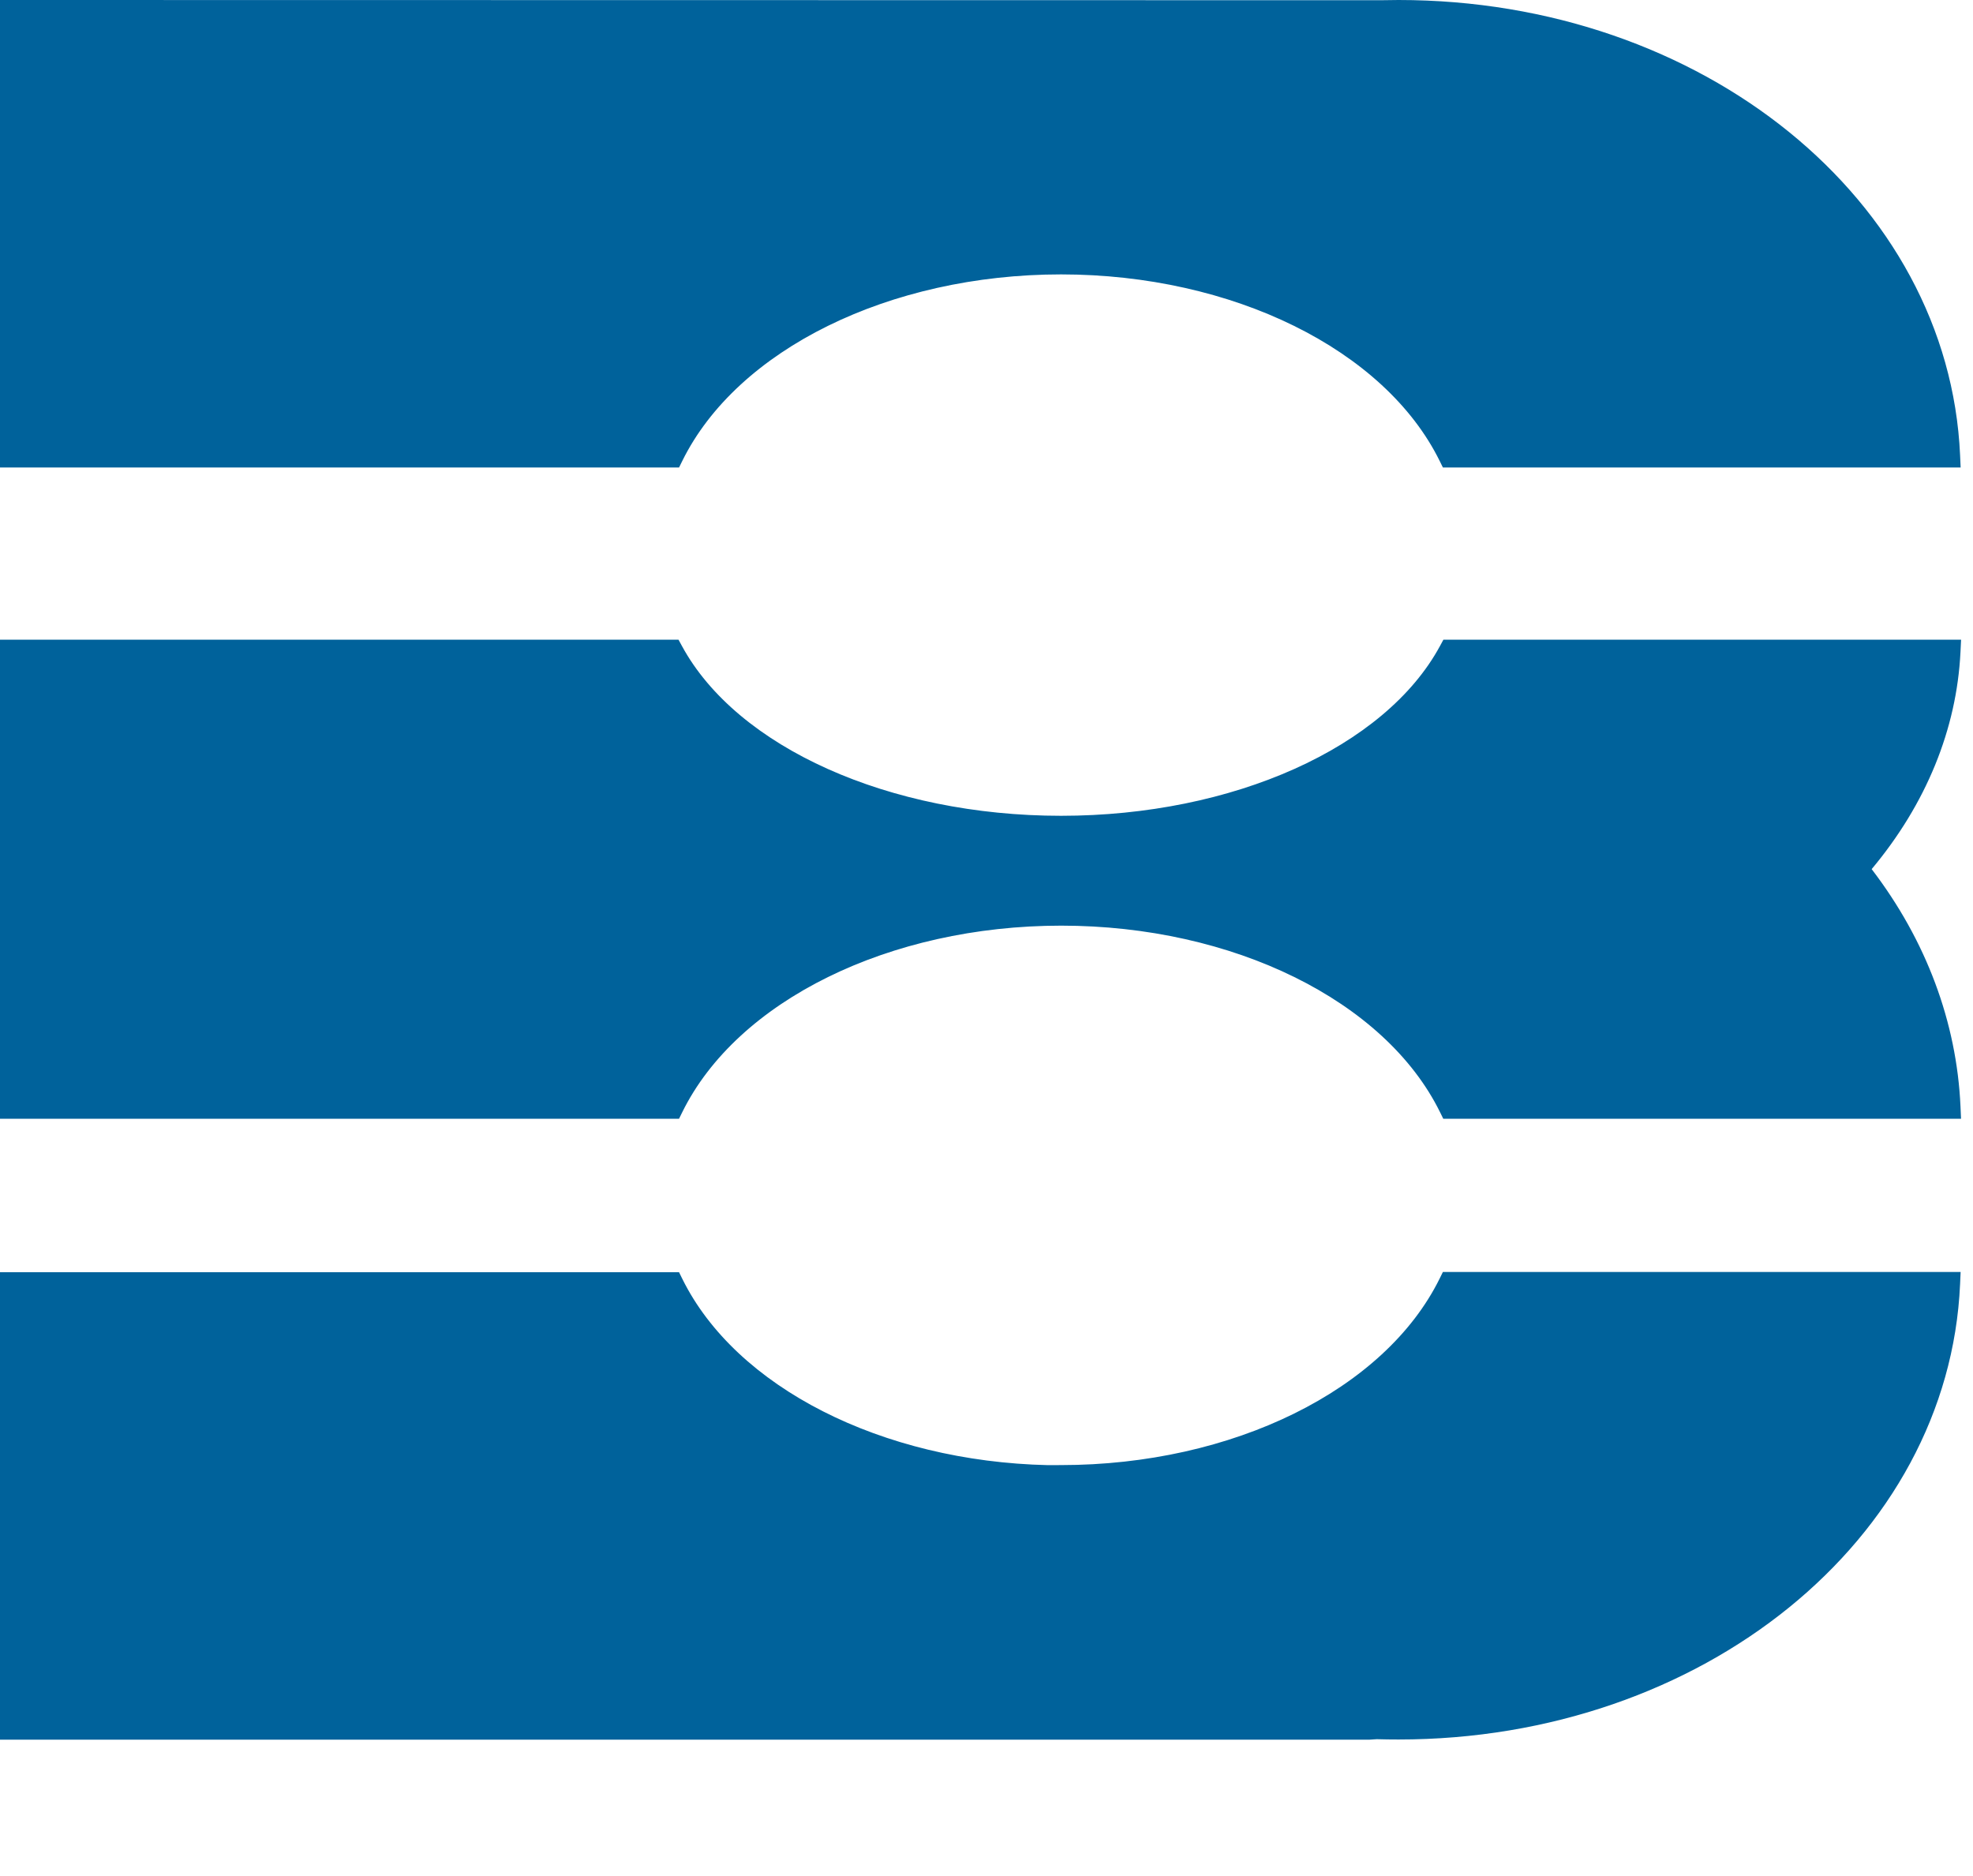
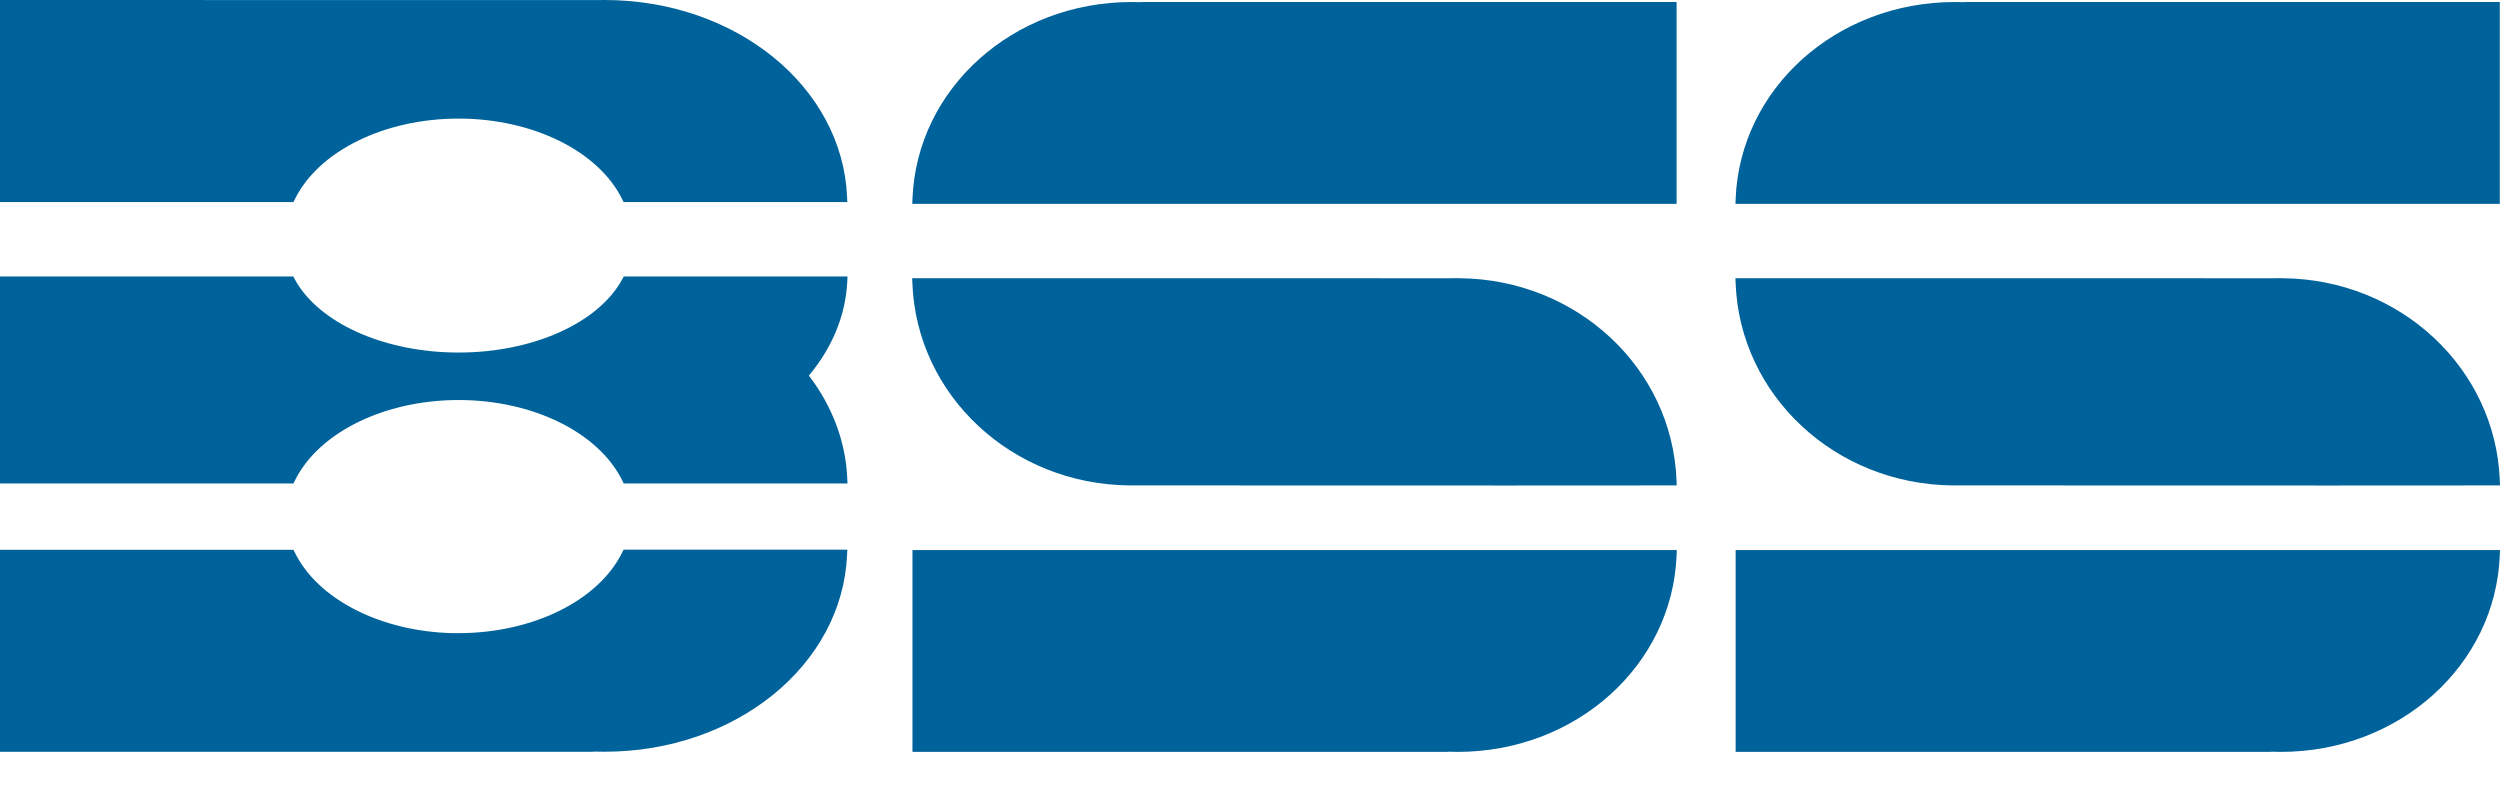
- <svg xmlns="http://www.w3.org/2000/svg" id="Layer_2" data-name="Layer 2" viewBox="0 0 142 135">
+ <svg xmlns="http://www.w3.org/2000/svg" id="Layer_2" data-name="Layer 2" viewBox="0 0 416.342 135">
  <defs>
    <style>
-       .brand-blue {
-         fill: #00629b;
-       }
+       .brand-blue { fill: #00629b; }
    </style>
  </defs>
  <g id="Layer_1-2" data-name="Layer 1">
-     <g id="uuid-fb608467-c224-489f-ba02-7e4d6640ed82" data-name="Layer 1-2">
-       <g>
-         <g>
-           <path class="brand-blue" d="M76.352,106.285c13.011,0,24.039-5.823,28.02-13.898h35.855c-.788,17.766-18.188,31.959-39.569,31.959-.717,0-1.421-.014-2.124-.042v.056H.844v-31.959h47.502c3.981,8.074,15.009,13.898,28.034,13.898h0l-.028-.014Z" />
-           <path class="brand-blue" d="M98.535,125.204H0v-33.646h48.871l.232.471c3.858,7.824,14.362,13.146,26.326,13.416l.923-.004c12.347,0,23.304-5.396,27.263-13.427l.232-.471h37.262l-.039.881c-.815,18.373-18.566,32.766-40.412,32.766-.531,0-1.054-.007-1.576-.022l-.548.036ZM1.688,123.517h96.003v-.035l.878-.021c.692.028,1.384.042,2.09.042,20.586,0,37.375-13.227,38.672-30.271h-34.443c-4.046,7.625-13.916,12.932-25.322,13.779l.256.133h-3.442c-12.745,0-24.128-5.563-28.55-13.897H1.688v30.271Z" />
-         </g>
-         <g>
-           <path class="brand-blue" d="M76.352,18.905c13.011,0,24.039,5.823,28.02,13.898h35.855c-.788-17.752-18.188-31.959-39.569-31.959-.717,0-1.421.014-2.124.042v-.042H.844v31.959h47.502c3.981-8.074,15.009-13.898,28.034-13.898h-.028Z" />
-           <path class="brand-blue" d="M141.11,33.646h-37.262l-.232-.471c-3.958-8.027-14.907-13.423-27.249-13.427-12.35.004-23.305,5.399-27.263,13.427l-.232.471H0V0l99.379.016c.424-.011.849-.016,1.28-.016,21.845,0,39.596,14.393,40.412,32.766l.039.881ZM104.888,31.959h34.443c-1.298-17.045-18.086-30.271-38.672-30.271-.706,0-1.398.015-2.09.043l-.878.035v-.078H1.688v30.271h46.142c4.418-8.327,15.788-13.89,28.522-13.897h.028c12.725.008,24.09,5.57,28.508,13.897Z" />
-         </g>
-         <g>
-           <path class="brand-blue" d="M140.242,46.883h-35.855c-3.981,7.371-15.009,12.674-28.02,12.674s-24.039-5.303-28.034-12.674H.844v32.789h47.502c3.981-8.088,15.009-13.898,28.034-13.898s24.039,5.809,28.02,13.898h35.855c-.281-6.33-2.701-12.21-6.639-17.147,3.939-4.501,6.358-9.861,6.639-15.642h-.014Z" />
-           <path class="brand-blue" d="M141.138,80.516h-37.263l-.232-.471c-3.953-8.031-14.909-13.427-27.263-13.427-12.363,0-23.324,5.396-27.277,13.427l-.232.471H0v-34.477h48.834l.24.441c3.965,7.316,14.933,12.232,27.292,12.232,12.365,0,23.327-4.915,27.278-12.231l.239-.442h37.259l-.043.885c-.271,5.56-2.478,10.948-6.392,15.626,3.916,5.118,6.123,11.01,6.393,17.085l.039.881ZM104.917,78.828h34.442c-.435-5.623-2.639-11.06-6.402-15.776l-.44-.552.464-.53c3.729-4.263,5.92-9.169,6.371-14.243h-34.471c-4.427,7.601-15.793,12.674-28.514,12.674-12.715,0-24.087-5.073-28.527-12.674H1.688v31.102h46.142c4.415-8.334,15.798-13.897,28.551-13.897,12.744,0,24.122,5.563,28.537,13.897Z" />
-         </g>
-       </g>
+     <g>
+       <path class="brand-blue" d="M76.352,106.285c13.011,0,24.039-5.823,28.02-13.898h35.855c-.788,17.766-18.188,31.959-39.569,31.959-.717,0-1.421-.014-2.124-.042v.056H.844v-31.959h47.502c3.981,8.074,15.009,13.898,28.034,13.898h0l-.028-.014Z" />
+       <path class="brand-blue" d="M98.535,125.204H0v-33.646h48.871l.232.471c3.858,7.824,14.362,13.146,26.326,13.416l.923-.004c12.347,0,23.304-5.396,27.263-13.427l.232-.471h37.262l-.039.881c-.815,18.373-18.566,32.766-40.412,32.766-.531,0-1.054-.007-1.576-.022l-.548.036ZM1.688,123.517h96.003v-.035l.878-.021c.692.028,1.384.042,2.09.042,20.586,0,37.375-13.227,38.672-30.271h-34.443c-4.046,7.625-13.916,12.932-25.322,13.779l.256.133h-3.442c-12.745,0-24.128-5.563-28.55-13.897H1.688v30.271Z" />
+       <path class="brand-blue" d="M76.352,18.905c13.011,0,24.039,5.823,28.02,13.898h35.855c-.788-17.752-18.188-31.959-39.569-31.959-.717,0-1.421.014-2.124.042v-.042H.844v31.959h47.502c3.981-8.074,15.009-13.898,28.034-13.898h-.028Z" />
+       <path class="brand-blue" d="M141.11,33.646h-37.262l-.232-.471c-3.958-8.027-14.907-13.423-27.249-13.427-12.35.004-23.305,5.399-27.263,13.427l-.232.471H0V0l99.379.016c.424-.011.849-.016,1.28-.016,21.845,0,39.596,14.393,40.412,32.766l.039.881ZM104.888,31.959h34.443c-1.298-17.045-18.086-30.271-38.672-30.271-.706,0-1.398.015-2.09.043l-.878.035v-.078H1.688v30.271h46.142c4.418-8.327,15.788-13.89,28.522-13.897h.028c12.725.008,24.09,5.57,28.508,13.897Z" />
+       <path class="brand-blue" d="M140.242,46.883h-35.855c-3.981,7.371-15.009,12.674-28.02,12.674s-24.039-5.303-28.034-12.674H.844v32.789h47.502c3.981-8.088,15.009-13.898,28.034-13.898s24.039,5.809,28.02,13.898h35.855c-.281-6.33-2.701-12.21-6.639-17.147,3.939-4.501,6.358-9.861,6.639-15.642h-.014Z" />
+       <path class="brand-blue" d="M141.138,80.516h-37.263l-.232-.471c-3.953-8.031-14.909-13.427-27.263-13.427-12.363,0-23.324,5.396-27.277,13.427l-.232.471H0v-34.477h48.834l.24.441c3.965,7.316,14.933,12.232,27.292,12.232,12.365,0,23.327-4.915,27.278-12.231l.239-.442h37.259l-.043.885c-.271,5.56-2.478,10.948-6.392,15.626,3.916,5.118,6.123,11.01,6.393,17.085l.039.881ZM104.917,78.828h34.442c-.435-5.623-2.639-11.06-6.402-15.776l-.44-.552.464-.53c3.729-4.263,5.92-9.169,6.371-14.243h-34.471c-4.427,7.601-15.793,12.674-28.514,12.674-12.715,0-24.087-5.073-28.527-12.674H1.688v31.102h46.142c4.415-8.334,15.798-13.897,28.551-13.897,12.744,0,24.122,5.563,28.537,13.897Z" />
+       <path class="brand-blue" d="M278.359,1.182h-87.999v.042c-.633-.028-1.28-.042-1.913-.042-19.257,0-34.941,14.193-35.644,31.931h125.57V1.182h-.014Z" />
+       <path class="brand-blue" d="M279.217,33.956h-127.292l.035-.877C152.688,14.72,168.715.338,188.447.338c.477,0,.963.008,1.444.023l.469-.023h88.857v33.618ZM153.693,32.269h123.836V2.025h-86.325v.039l-.882.002c-.62-.027-1.255-.041-1.875-.041-18.505,0-33.593,13.215-34.754,30.243Z" />
+       <path class="brand-blue" d="M152.803,124.375h88.013v-.056c.633.028,1.266.056,1.913.056,19.257,0,34.941-14.193,35.644-31.931h-27.162v-.028h-57.77v.028h-40.638s0,31.931 0,31.931Z" />
+       <path class="brand-blue" d="M242.729,125.219c-.475,0-.943-.015-1.408-.033l-.505.033h-88.857v-33.618h127.292l-.035.877c-.728,18.359-16.755,32.741-36.487,32.741ZM240.854,123.476c.62.027,1.24.056,1.875.056,18.505,0,33.593-13.215,34.753-30.243h-123.836v30.243h86.325v-.039l.882-.017Z" />
+       <path class="brand-blue" d="M278.359,79.995c-.703-18.117-16.176-32.62-35.236-32.817h-1.125c-.408,0-.802,0-1.196.028v-.028h-3.081l-57.77-.014h0l-27.162.014c.703,18.117,16.176,32.62,35.25,32.817h1.111c.408,0,.802,0,1.196-.028v.028h3.081l57.77.014h0l27.148-.014.014-0Z" />
+       <path class="brand-blue" d="M251.197,80.854l-61.695-.016c-.116.001-.233.001-.352.001h-1.111c-19.519-.2-35.37-14.972-36.094-33.627l-.034-.877,89.734.001c.116-.001.233-.001.352-.001h1.125c19.511.201,35.355,14.973,36.079,33.627l.034.877-28.039.015ZM191.19,79.151h86.28c-1.142-17.339-16.061-30.939-34.356-31.129h-1.116c-.386.003-.761,0-1.135.026l-.905.065v-.092h-86.28c1.143,17.34,16.067,30.94,34.37,31.129h1.102c.389-.004.762,0,1.137-.025l.902-.062v.088Z" />
+       <path class="brand-blue" d="M415.45,1.182h-87.999v.042c-.633-.028-1.266-.042-1.913-.042-19.257,0-34.927,14.193-35.644,31.931h125.57V1.182h-.014Z" />
+       <path class="brand-blue" d="M416.308,33.956h-127.293l.036-.878c.743-18.359,16.77-32.74,36.488-32.74.488,0,.968.008,1.445.023l.468-.023h88.857v33.618ZM290.785,32.269h123.835V2.025h-86.325v.039l-.882.002c-.62-.027-1.241-.041-1.875-.041-18.492,0-33.579,13.214-34.753,30.243Z" />
+       <path class="brand-blue" d="M289.893,124.375h88.013v-.056c.633.028,1.266.056,1.913.056,19.257,0,34.941-14.193,35.644-31.931h-27.162v-.028h-57.77v.028h-40.638v31.931h0Z" />
+       <path class="brand-blue" d="M379.82,125.219c-.475,0-.943-.015-1.408-.033l-.505.033h-88.857v-33.618h127.292l-.035.877c-.728,18.359-16.755,32.741-36.487,32.741ZM377.945,123.476c.62.027,1.24.056,1.875.056,18.505,0,33.593-13.215,34.753-30.243h-123.836v30.243h86.325v-.039l.882-.017Z" />
+       <path class="brand-blue" d="M415.464,79.995c-.703-18.117-16.19-32.62-35.25-32.817h-1.111c-.408,0-.802,0-1.196.028v-.028h-3.081l-57.77-.014h0l-27.162.014c.703,18.117,16.176,32.62,35.25,32.817h1.125c.394,0,.802,0,1.196-.028v.028h3.081l57.77.014h0l27.148-.014Z" />
+       <path class="brand-blue" d="M388.316,80.854l-61.696-.016c-.118.001-.235.001-.352.001h-1.125c-19.519-.2-35.369-14.972-36.094-33.627l-.034-.877,89.735.001c.116-.001.233-.001.352-.001h1.111c19.519.202,35.369,14.973,36.094,33.627l.034.877-28.025.015ZM328.309,79.151h86.266c-1.143-17.339-16.067-30.939-34.37-31.129h-1.103c-.385.003-.761,0-1.135.026l-.905.065v-.092h-86.28c1.143,17.34,16.067,30.94,34.37,31.129h1.117c.367-.001.762,0,1.137-.025l.902-.062v.088Z" />
    </g>
  </g>
</svg>
